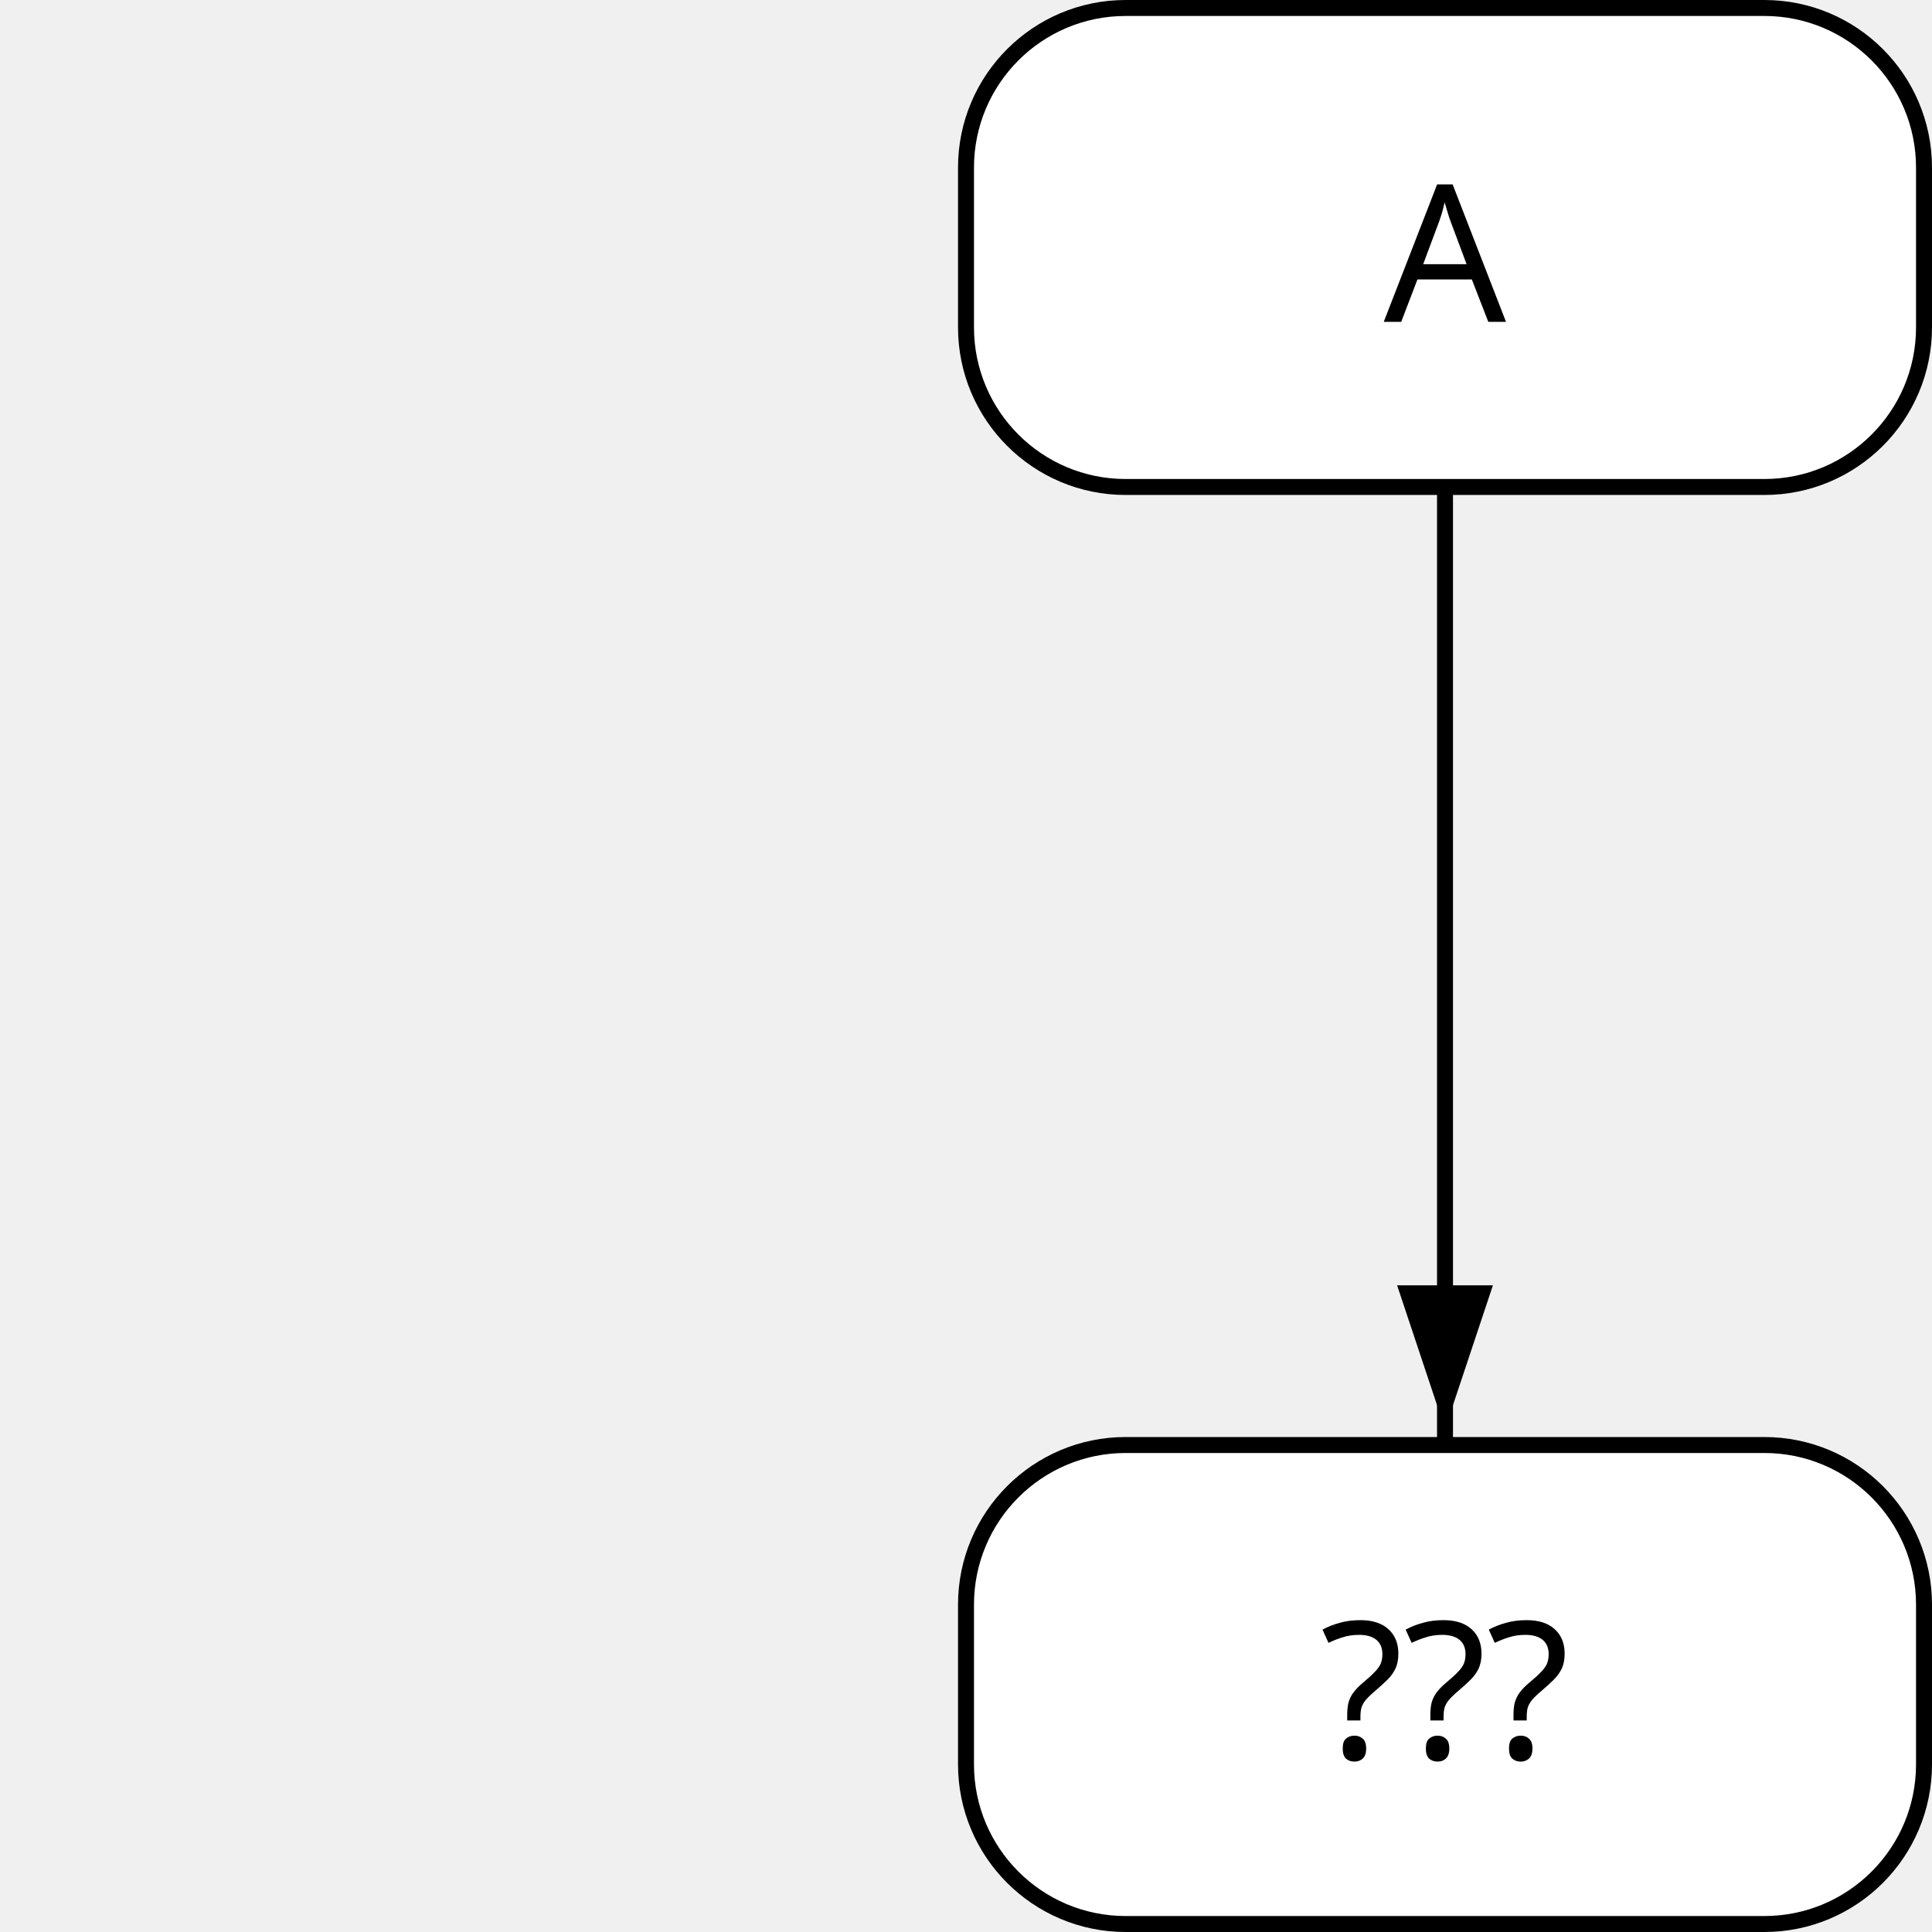
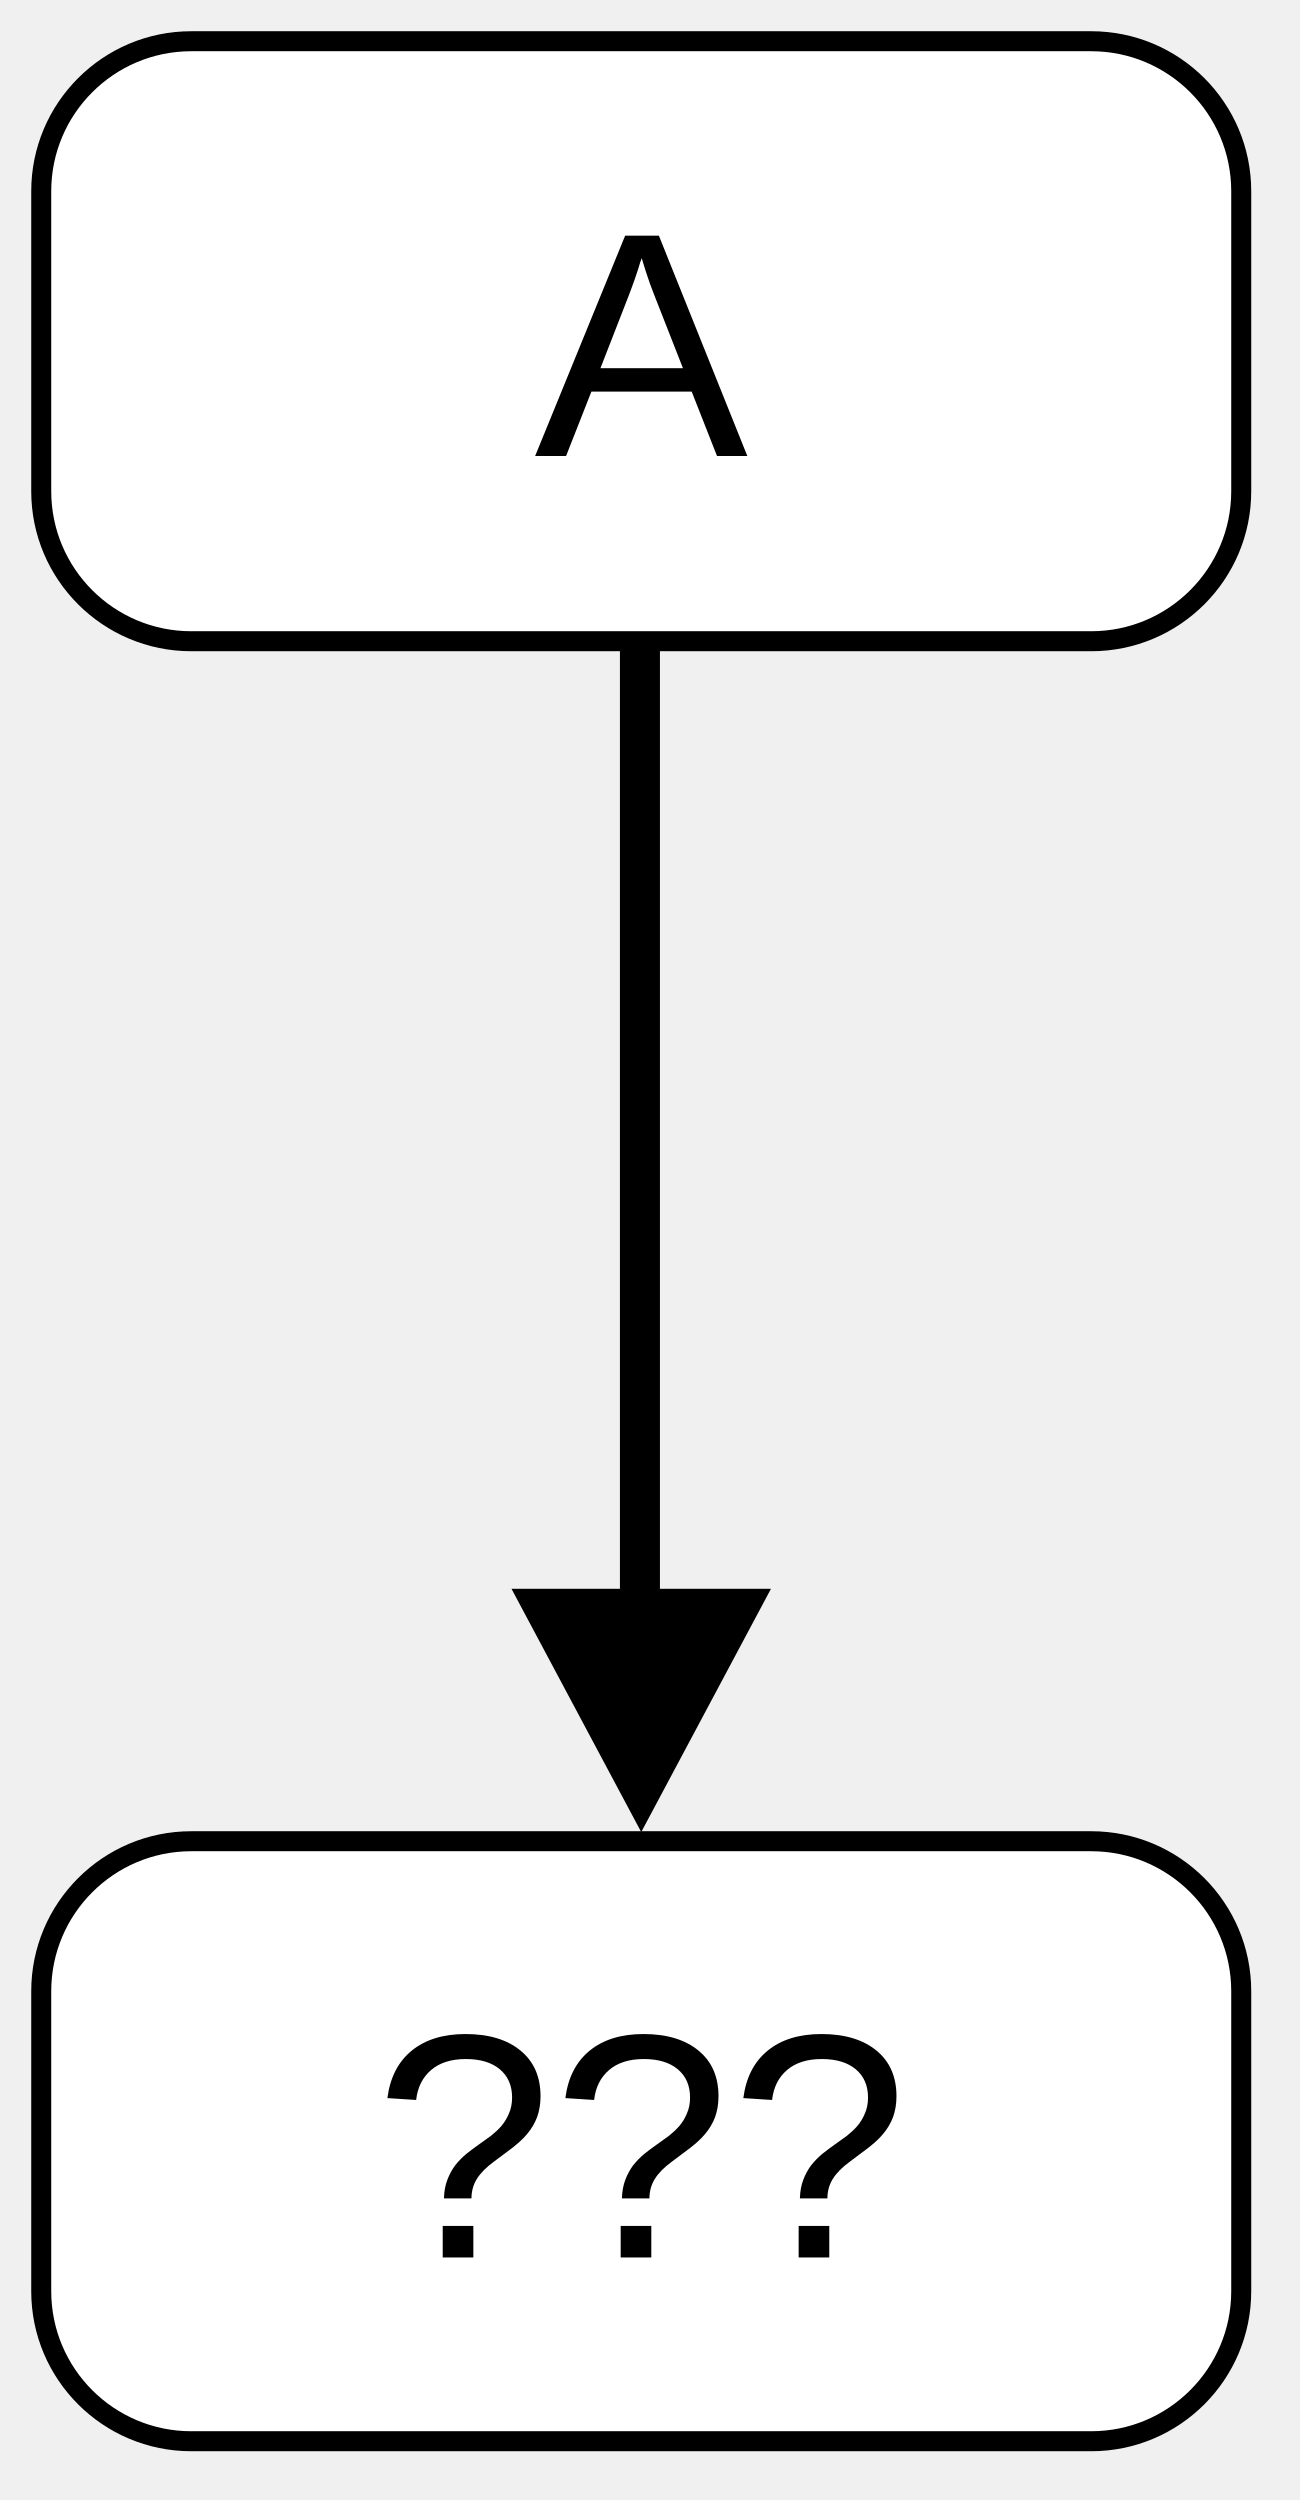
- <svg xmlns="http://www.w3.org/2000/svg" viewBox="0 0 121 121">
-   <style>
-   rect {
-     fill: white;
-     stroke: black;
-     rx: 10;
-     ry: 10;
-   }
- 
-   text {
-     dominant-baseline: central;
-     text-anchor: middle;
-     font-family: sans-serif;
-   }
- 
-   line {
-     stroke: black;
-     marker-end: url(#arrowhead);
-   }
- </style>
-   <defs>
-     <marker id="arrowhead" markerWidth="10" markerHeight="10" refX="10" refY="3" orient="auto">
-       <path d="M0,0 L0,6 L9,3 z" />
-     </marker>
-   </defs>
-   <rect x="60.5" y="0.5" width="60" height="30" />
-   <text x="90.5" y="15.5">A</text>
-   <rect x="60.5" y="90.5" width="60" height="30" />
-   <text x="90.5" y="105.5">???</text>
-   <line x1="90.5" y1="30.5" x2="90.5" y2="90.5" />
+ <svg xmlns="http://www.w3.org/2000/svg" clip-rule="evenodd" fill-rule="evenodd" viewBox="0 0 65 125">
+   <g transform="translate(-58.4384 1.56155)">
+     <path d="m120.5 8v15c0 4.139-3.361 7.5-7.5 7.5h-45c-4.139 0-7.5-3.361-7.5-7.5v-15c0-4.139 3.361-7.5 7.5-7.5h45c4.139 0 7.5 3.361 7.5 7.5z" fill="#fff" stroke="#000" />
+     <text font-family="Arial" font-size="16" transform="translate(90.5 21.2383)" x="-5.336">A</text>
+     <path d="m120.5 98v15c0 4.139-3.361 7.5-7.5 7.5h-45c-4.139 0-7.5-3.361-7.5-7.5v-15c0-4.139 3.361-7.5 7.5-7.5h45c4.139 0 7.5 3.361 7.5 7.5z" fill="#fff" stroke="#000" />
+     <text font-family="Arial" font-size="16" transform="translate(90.5 111.312)" x="-13.348">???</text>
+     <path d="m100.153 54.405v21.278h-.622v-21.278h-1.726l2.017-5.463 2.017 5.463z" transform="matrix(-3.21636 0 0 -2.22658 411.563 199.015)" />
+   </g>
</svg>
